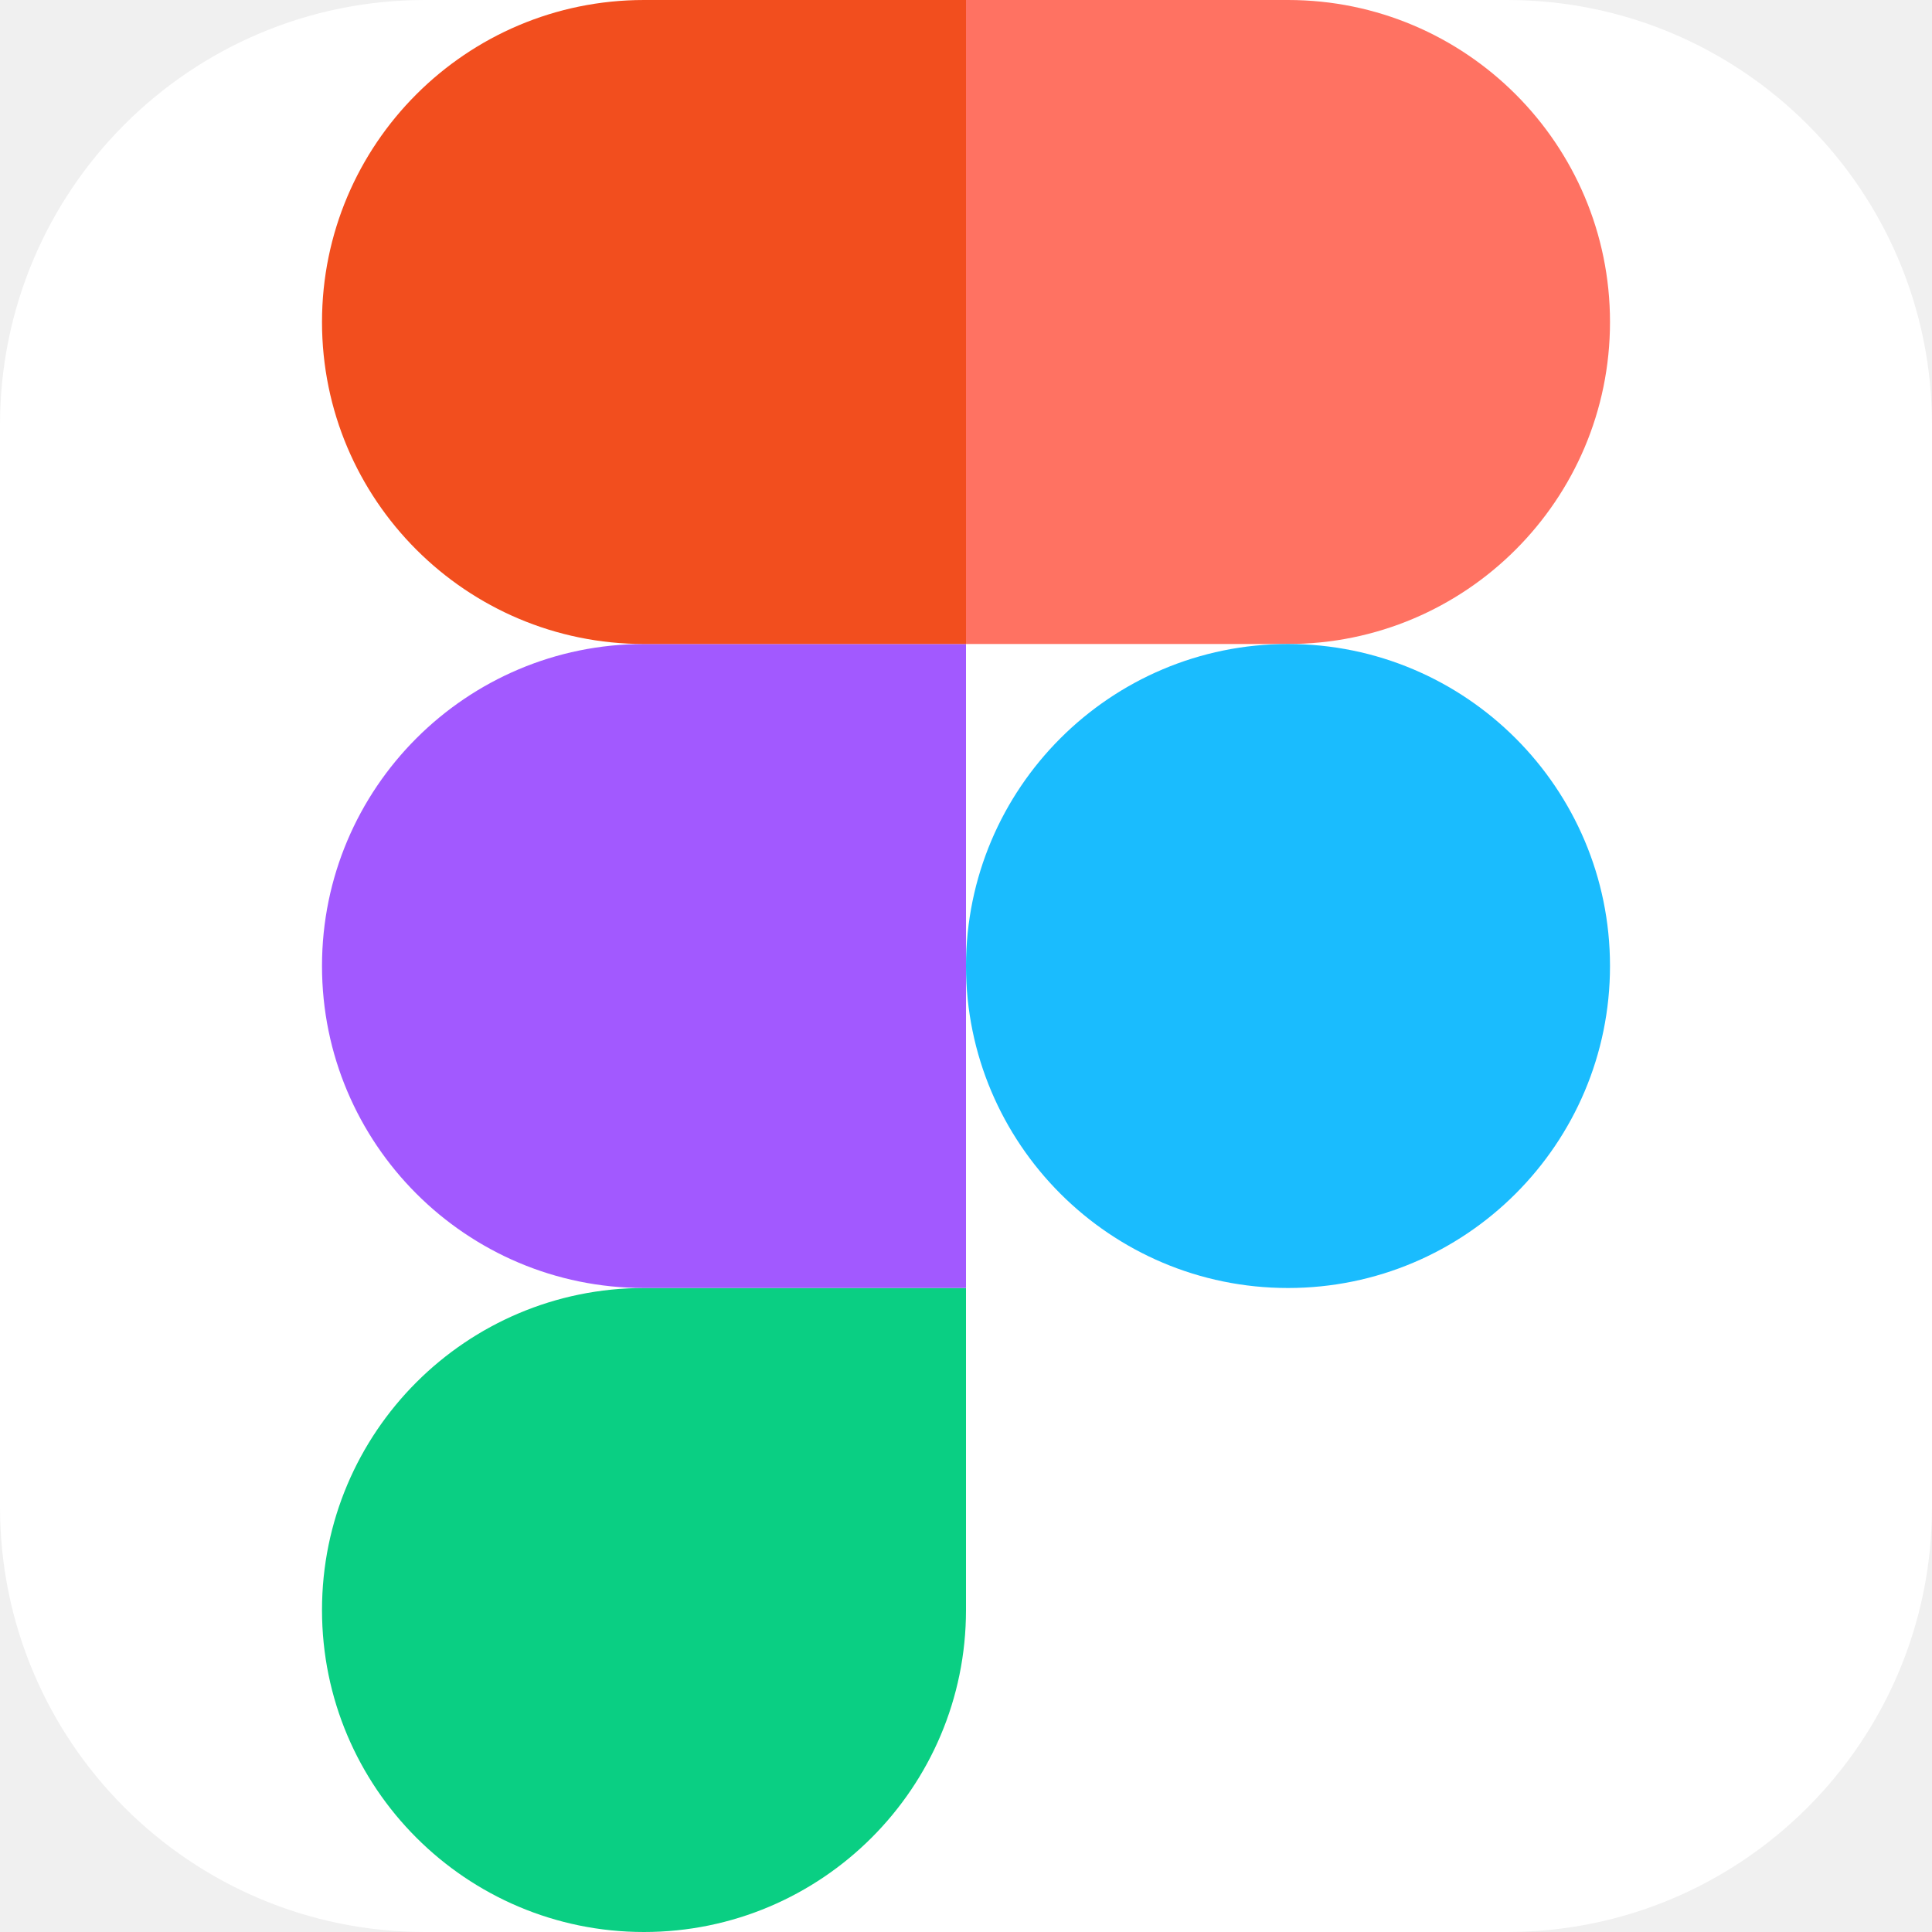
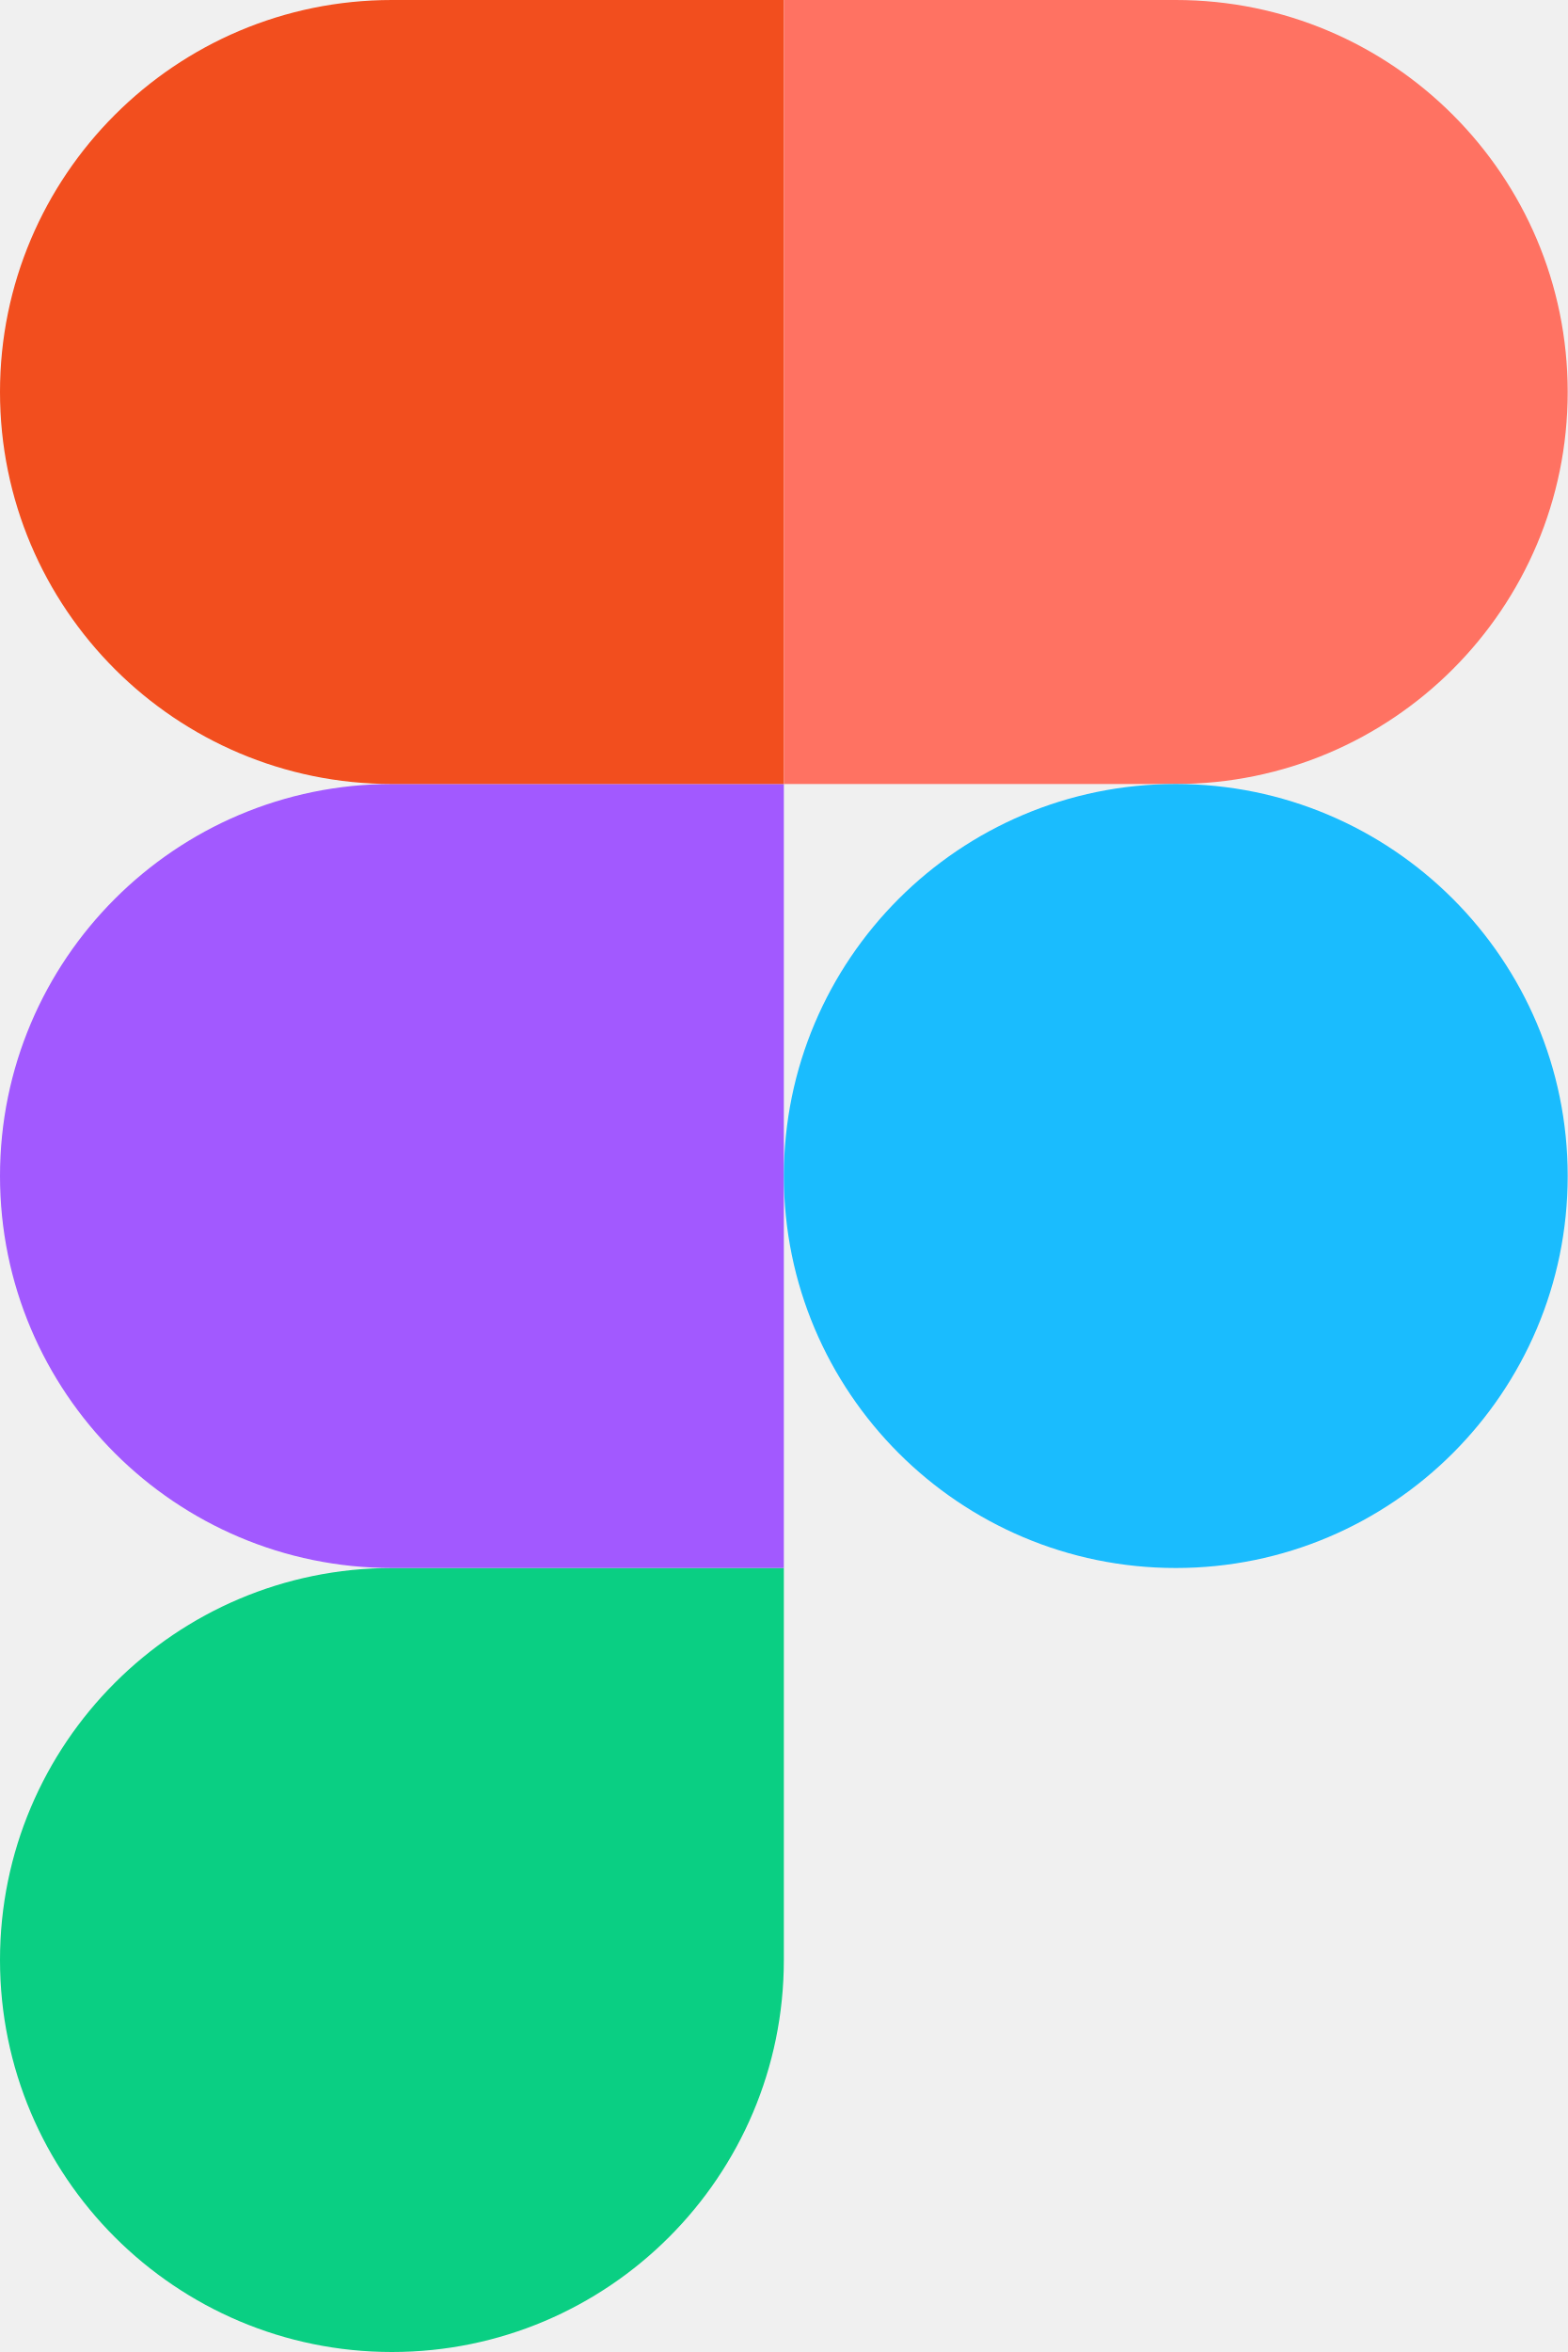
- <svg xmlns="http://www.w3.org/2000/svg" viewBox="0 0 300 300">
-   <rect width="300" height="300" rx="66" fill="#fff" />
-   <g transform="translate(50 0)">
-     <path fill="#0acf83" d="M50 300c27.6 0 50-22.4 50-50v-50H50c-27.6 0-50 22.4-50 50s22.4 50 50 50z" />
-     <path fill="#a259ff" d="M0 150c0-27.6 22.4-50 50-50h50v100H50c-27.6 0-50-22.4-50-50z" />
-     <path fill="#f24e1e" d="M0 50C0 22.4 22.4 0 50 0h50v100H50C22.4 100 0 77.6 0 50z" />
-     <path fill="#ff7262" d="M100 0h50c27.6 0 50 22.4 50 50s-22.4 50-50 50h-50V0z" />
-     <path fill="#1abcfe" d="M200 150c0 27.6-22.4 50-50 50s-50-22.4-50-50 22.4-50 50-50 50 22.4 50 50z" />
-   </g>
+ <svg xmlns="http://www.w3.org/2000/svg" id="Layer_1" viewBox="0 0 200 300">
+   <style>.st0{fill:#0acf83}.st1{fill:#a259ff}.st2{fill:#f24e1e}.st3{fill:#ff7262}.st4{fill:#1abcfe}</style>
+   <path id="path0_fill" class="st0" d="M50 300c27.6 0 50-22.4 50-50v-50H50c-27.6 0-50 22.4-50 50s22.4 50 50 50z" />
+   <path id="path1_fill" class="st1" d="M0 150c0-27.6 22.4-50 50-50h50v100H50c-27.6 0-50-22.4-50-50z" />
+   <path id="path1_fill_1_" class="st2" d="M0 50C0 22.4 22.4 0 50 0h50v100H50C22.4 100 0 77.6 0 50z" />
+   <path id="path2_fill" class="st3" d="M100 0h50c27.6 0 50 22.4 50 50s-22.4 50-50 50h-50V0z" />
+   <path id="path3_fill" class="st4" d="M200 150c0 27.6-22.4 50-50 50s-50-22.4-50-50 22.4-50 50-50 50 22.4 50 50z" />
</svg>
